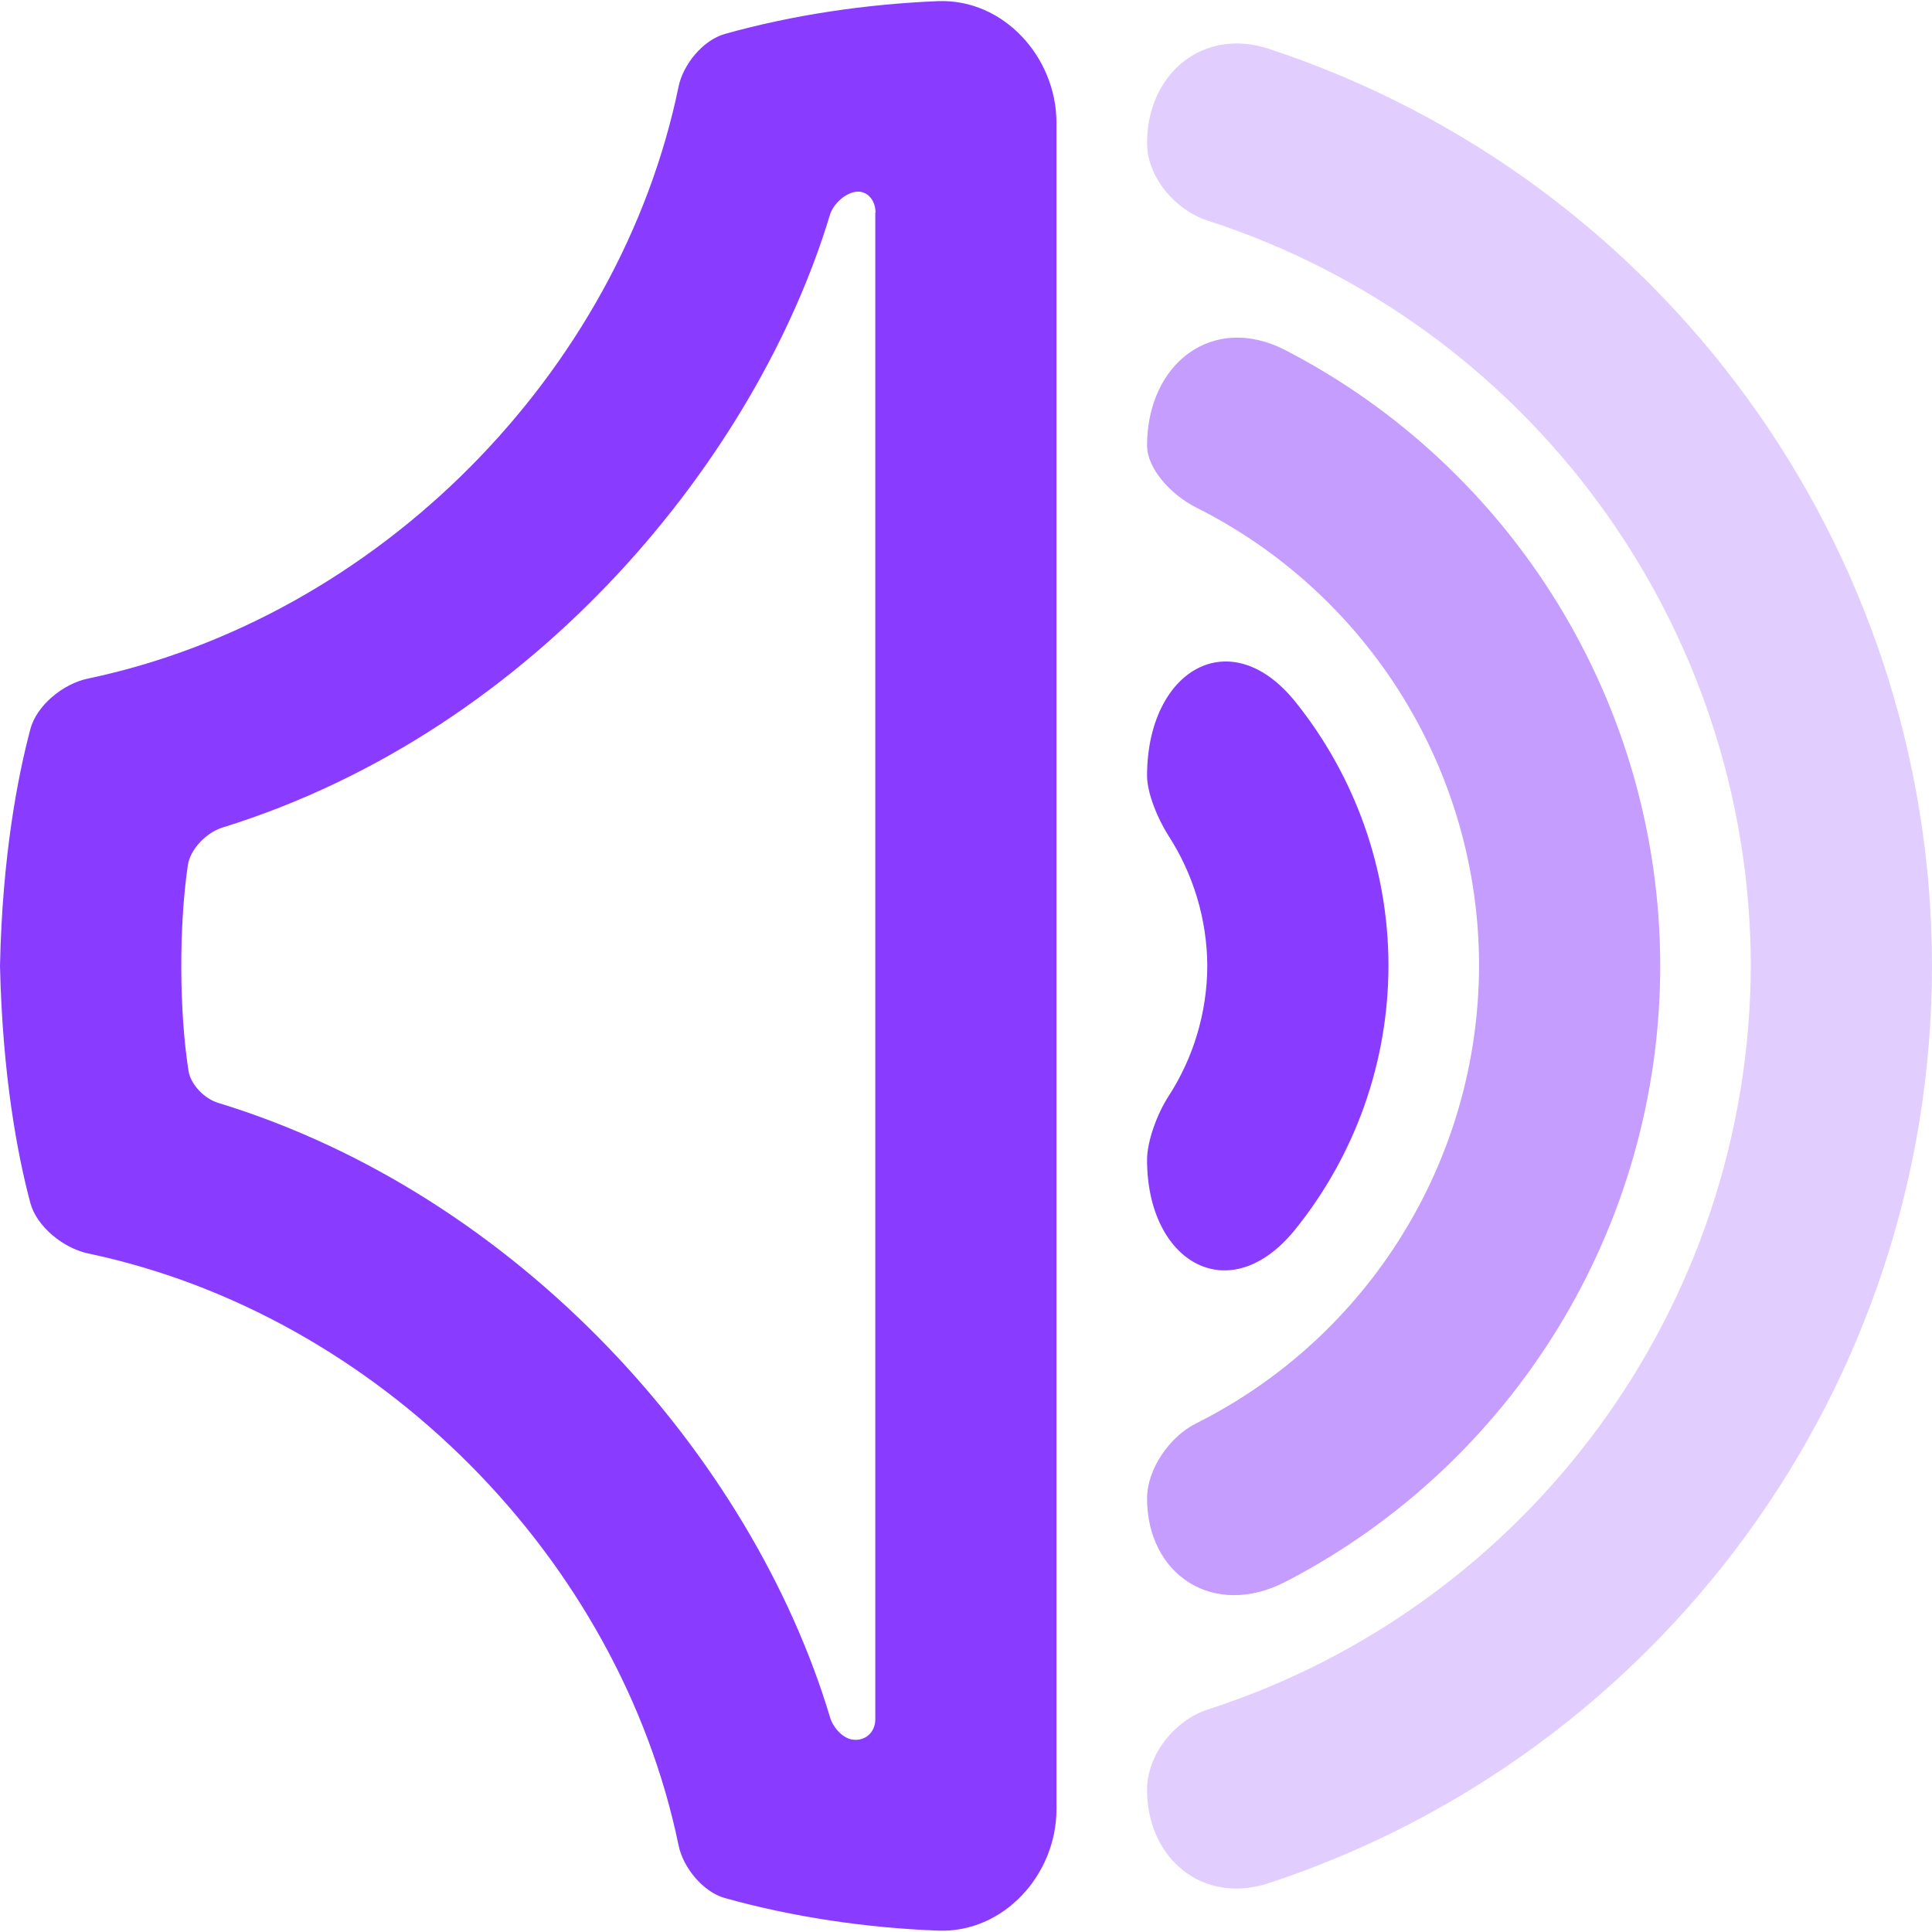
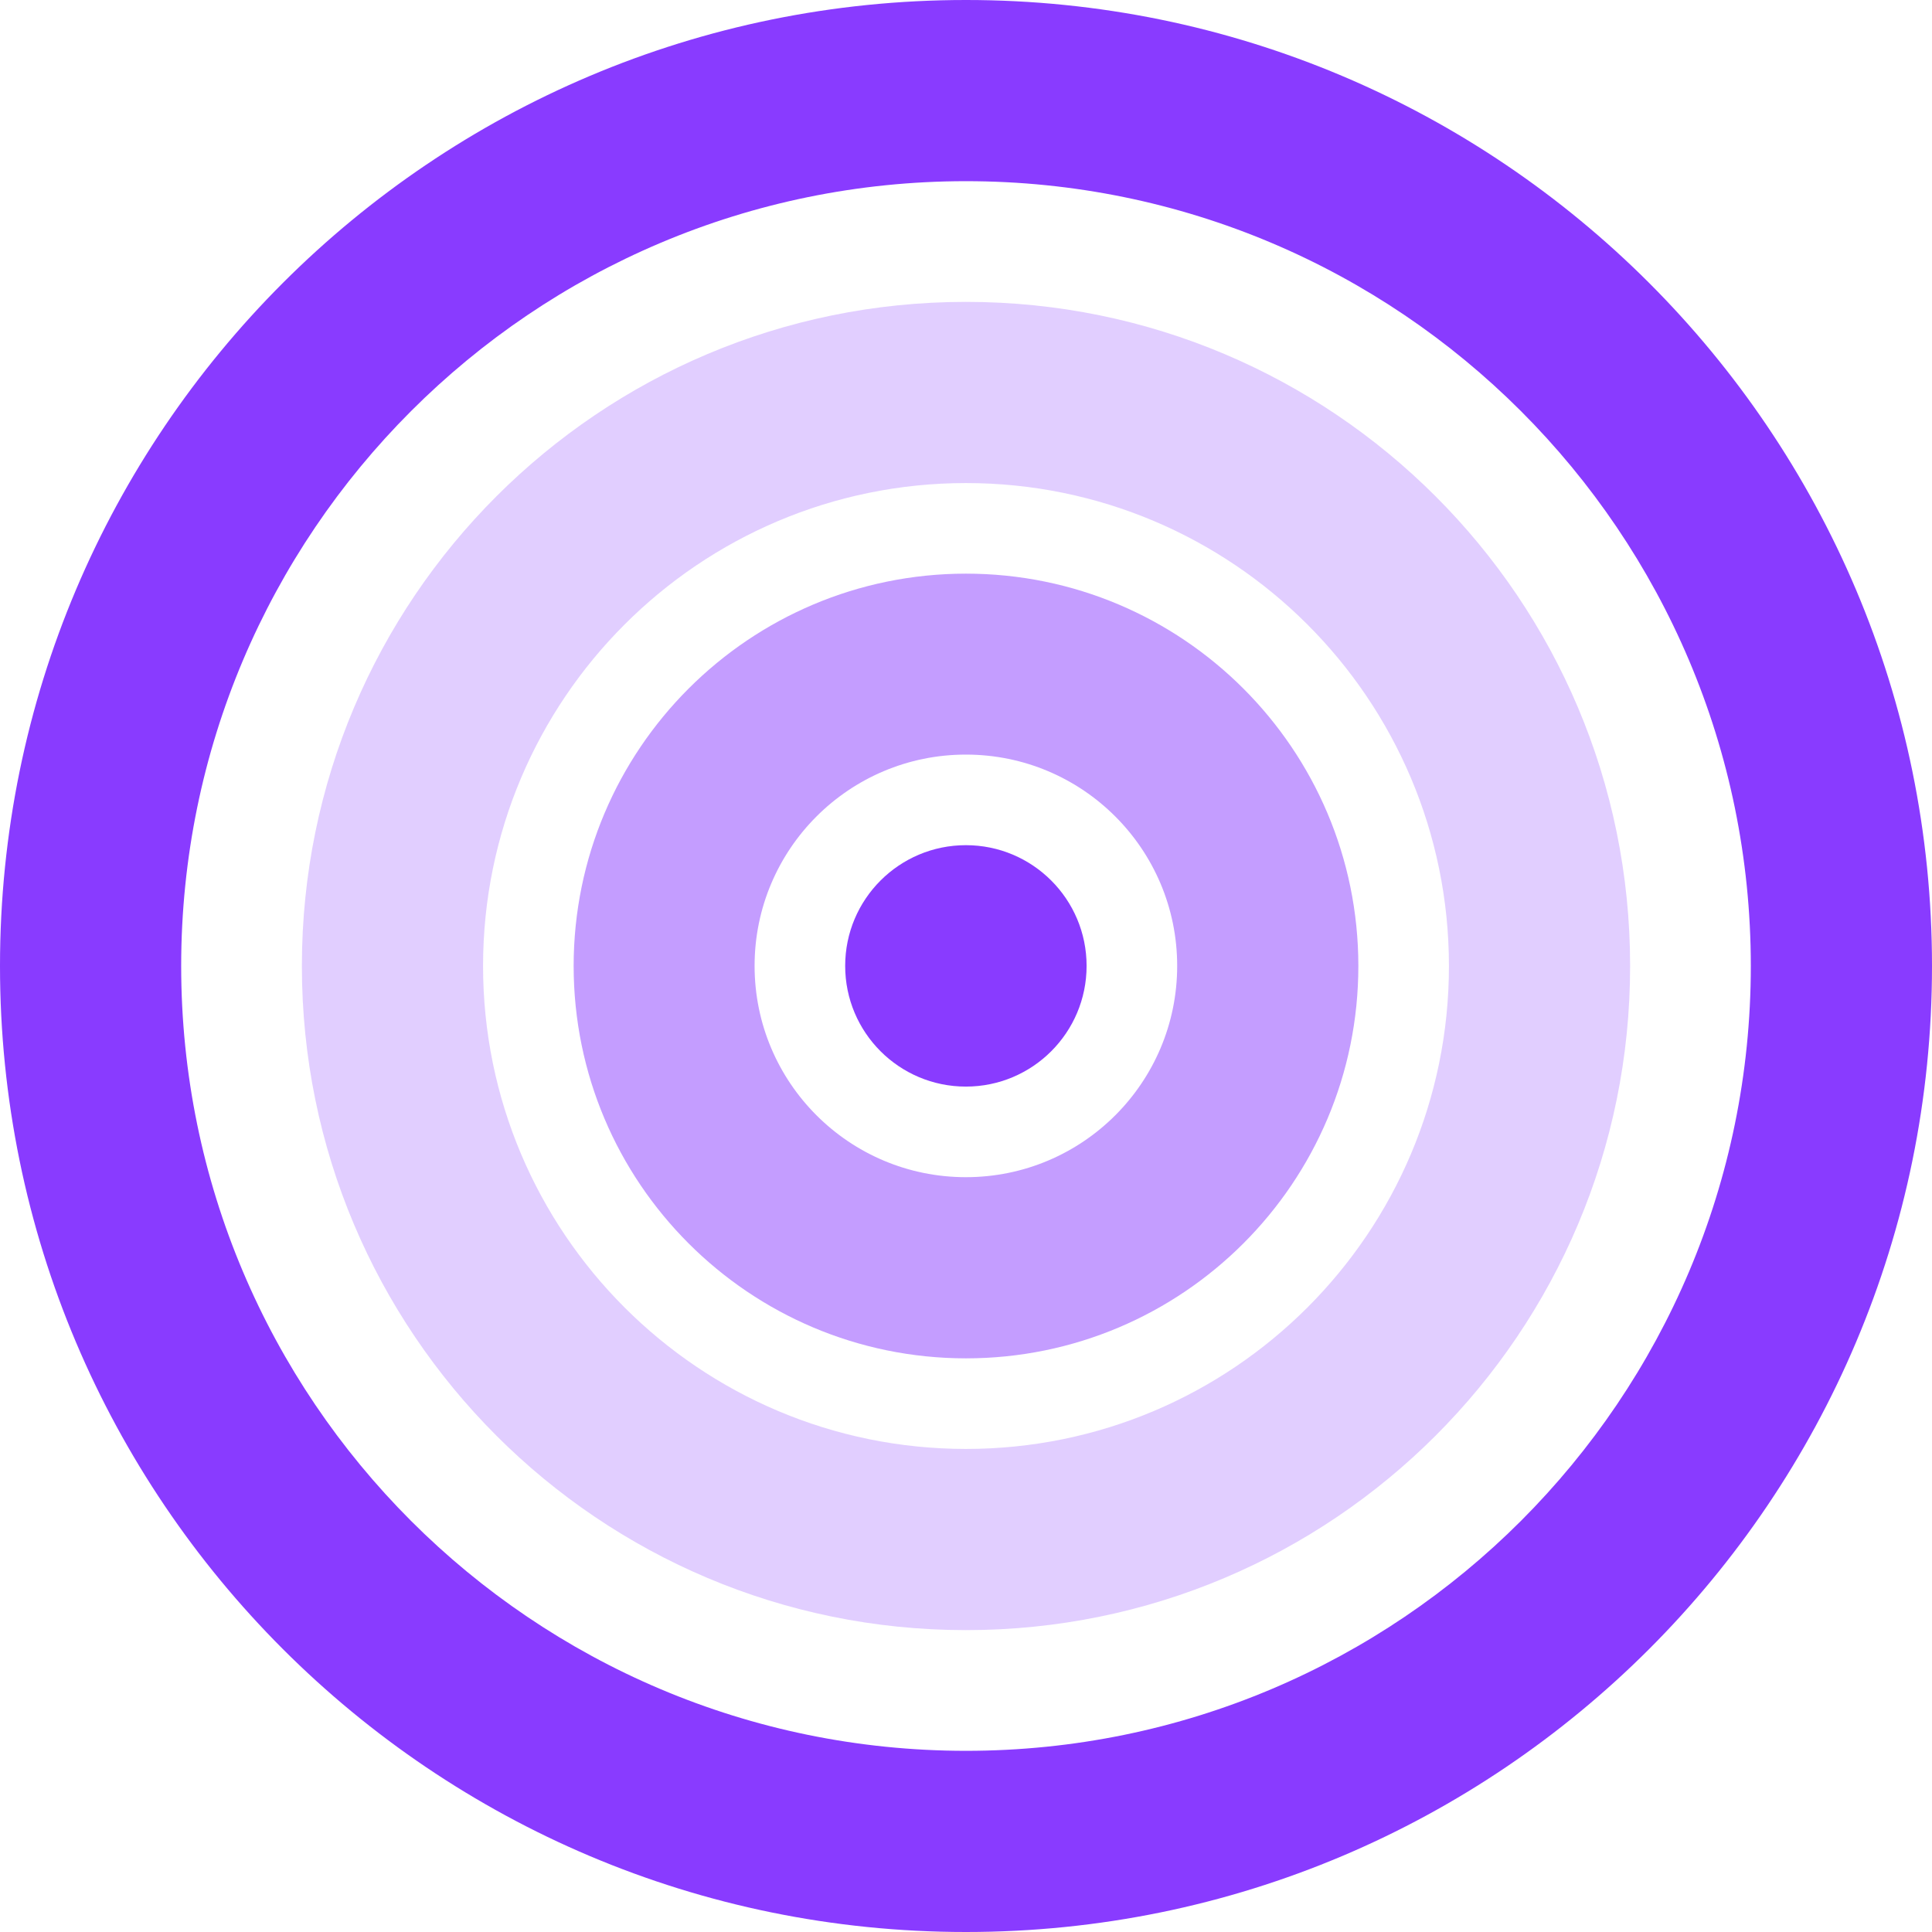
<svg xmlns="http://www.w3.org/2000/svg" width="32" height="32" viewBox="0 0 8.467 8.467" version="1.1" id="svg1">
-   <defs id="defs1">
-     </defs>
+   <defs id="defs1" />
  <g id="layer1">
-     <path id="path8" style="opacity:0.5;fill:#893bff;fill-opacity:1;stroke-width:0.525;stroke-linecap:round" d="m 5.027,1.953 c 0,0.097 0.099,0.212 0.215,0.271 C 5.996,2.602 6.482,3.377 6.482,4.233 6.48,5.088 5.995,5.861 5.242,6.238 5.126,6.296 5.027,6.438 5.027,6.567 c 0,0.332 0.289,0.53 0.609,0.364 C 6.627,6.417 7.275,5.385 7.276,4.233 7.275,3.082 6.627,2.05 5.636,1.536 5.316,1.369 5.027,1.592 5.027,1.953 Z" />
-     <path id="circle4" style="opacity:1;fill:#893bff;fill-opacity:1;stroke-width:0.319;stroke-linecap:round" d="m 5.027,3.4 c 0,0.076 0.047,0.189 0.093,0.261 0.11,0.17 0.17,0.368 0.171,0.573 -9.627e-4,0.204 -0.061,0.403 -0.171,0.572 -0.046,0.071 -0.093,0.192 -0.093,0.277 0,0.452 0.364,0.661 0.651,0.303 C 5.936,5.065 6.084,4.661 6.085,4.233 6.085,3.805 5.936,3.399 5.678,3.077 5.392,2.72 5.027,2.937 5.027,3.4 Z" />
-     <path id="path6" style="fill:#893bff;stroke-width:0.73;stroke-linecap:round;fill-opacity:1;opacity:0.25" d="m 5.027,0.627 c 0,0.147 0.121,0.293 0.266,0.34 C 6.699,1.422 7.67,2.735 7.673,4.233 7.667,5.729 6.697,7.038 5.293,7.492 5.148,7.539 5.027,7.69 5.027,7.843 c 0,0.303 0.244,0.505 0.533,0.41 C 7.275,7.688 8.466,6.079 8.467,4.233 8.466,2.388 7.275,0.779 5.561,0.214 5.272,0.119 5.027,0.323 5.027,0.627 Z" />
-     <path d="M 2.974,0.379 C 2.715,1.635 1.659,2.706 0.385,2.974 0.278,2.996 0.16,3.091 0.133,3.196 0.078,3.403 0.01,3.751 0,4.233 0.011,4.718 0.078,5.066 0.133,5.272 0.161,5.376 0.278,5.47 0.385,5.493 1.659,5.761 2.715,6.832 2.974,8.088 2.994,8.185 3.081,8.291 3.176,8.318 3.476,8.402 3.799,8.449 4.111,8.461 4.398,8.472 4.63,8.216 4.63,7.929 V 0.538 C 4.63,0.251 4.398,-0.006 4.111,0.005 3.797,0.018 3.475,0.065 3.176,0.149 3.081,0.176 2.994,0.282 2.974,0.379 Z M 3.836,0.931 v 6.604 c 0,0.059 -0.047,0.099 -0.105,0.088 -0.039,-0.008 -0.081,-0.052 -0.094,-0.099 C 3.294,6.383 2.275,5.236 0.955,4.833 0.896,4.815 0.835,4.753 0.826,4.692 0.785,4.43 0.784,4.06 0.823,3.793 0.833,3.722 0.904,3.649 0.974,3.627 2.356,3.199 3.32,1.993 3.637,0.942 c 0.014,-0.046 0.062,-0.092 0.11,-0.101 0.049,-0.009 0.09,0.032 0.09,0.091 z" style="opacity:1;fill:#893bff;stroke-width:0.659;stroke-linecap:round" id="path36" />
-     <path id="path11" style="display:none;opacity:0.13;fill:#893bff;fill-opacity:1;stroke-width:0.73;stroke-linecap:round" d="M 4.233,0 A 4.233,4.233 0 0 0 0,4.233 4.233,4.233 0 0 0 4.233,8.467 4.233,4.233 0 0 0 8.467,4.233 4.233,4.233 0 0 0 4.233,0 Z m 0,0.794 A 3.44,3.44 0 0 1 7.673,4.233 3.44,3.44 0 0 1 4.233,7.673 3.44,3.44 0 0 1 0.794,4.233 3.44,3.44 0 0 1 4.233,0.794 Z" />
+     <path id="path1" style="opacity:1;fill:#893bff;stroke-width:0.73;stroke-linecap:round;fill-opacity:1" d="M 4.233 0 A 4.233 4.233 0 0 0 0 4.233 A 4.233 4.233 0 0 0 4.233 8.467 A 4.233 4.233 0 0 0 8.467 4.233 A 4.233 4.233 0 0 0 4.233 0 z M 4.233 0.794 A 3.44 3.44 0 0 1 7.673 4.233 A 3.44 3.44 0 0 1 4.233 7.673 A 3.44 3.44 0 0 1 0.794 4.233 A 3.44 3.44 0 0 1 4.233 0.794 z " />
+     <path id="path6" style="opacity:0.25;fill:#893bff;fill-opacity:1;stroke-width:0.502;stroke-linecap:round" d="M 4.233 1.323 A 2.91 2.91 0 0 0 1.323 4.233 A 2.91 2.91 0 0 0 4.233 7.144 A 2.91 2.91 0 0 0 7.144 4.233 A 2.91 2.91 0 0 0 4.233 1.323 z M 4.233 2.117 A 2.117 2.117 0 0 1 6.35 4.233 A 2.117 2.117 0 0 1 4.233 6.35 A 2.117 2.117 0 0 1 2.117 4.233 A 2.117 2.117 0 0 1 4.233 2.117 z " />
+     <path id="circle7" style="opacity:0.5;fill:#893bff;fill-opacity:1;stroke-width:0.297;stroke-linecap:round" d="M 4.233 2.514 A 1.72 1.72 0 0 0 2.514 4.233 A 1.72 1.72 0 0 0 4.233 5.953 A 1.72 1.72 0 0 0 5.953 4.233 A 1.72 1.72 0 0 0 4.233 2.514 z M 4.233 3.307 A 0.926 0.926 0 0 1 5.159 4.233 A 0.926 0.926 0 0 1 4.233 5.159 A 0.926 0.926 0 0 1 3.307 4.233 A 0.926 0.926 0 0 1 4.233 3.307 z " />
+     <circle style="opacity:1;fill:#893bff;fill-opacity:1;stroke-width:0.091;stroke-linecap:round" id="circle9" cx="4.233" cy="4.233" r="0.529" />
  </g>
</svg>
